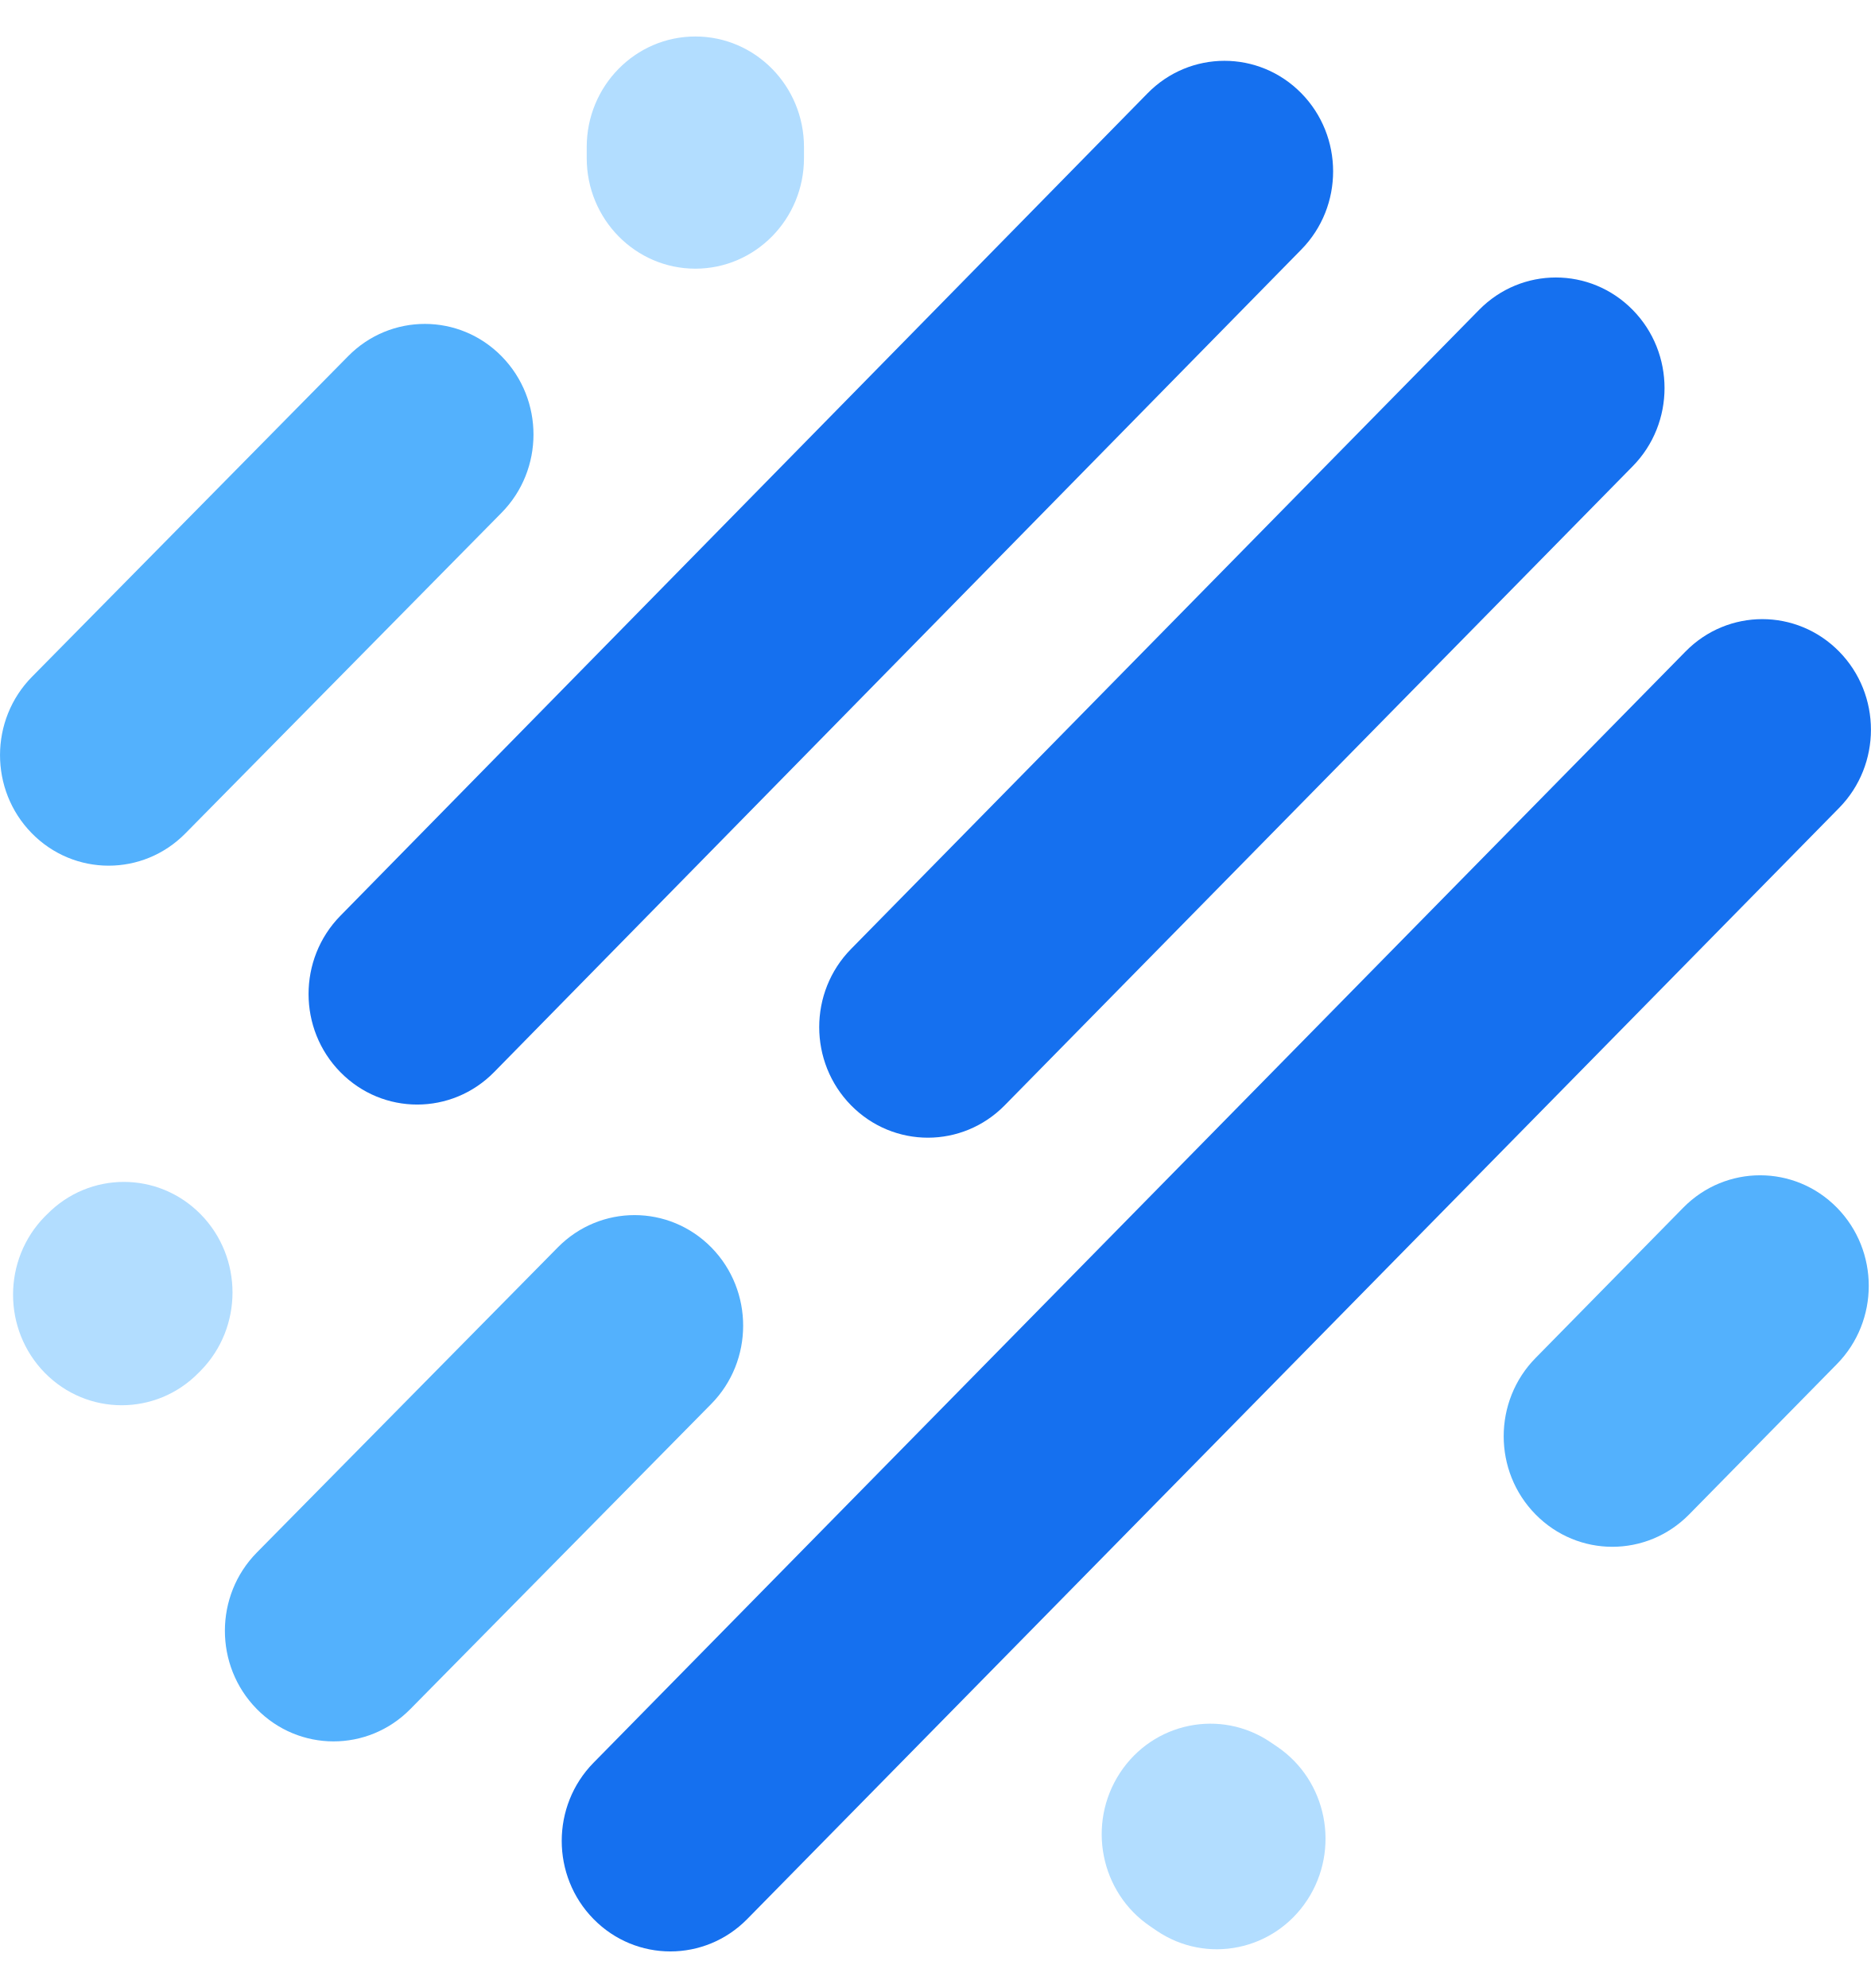
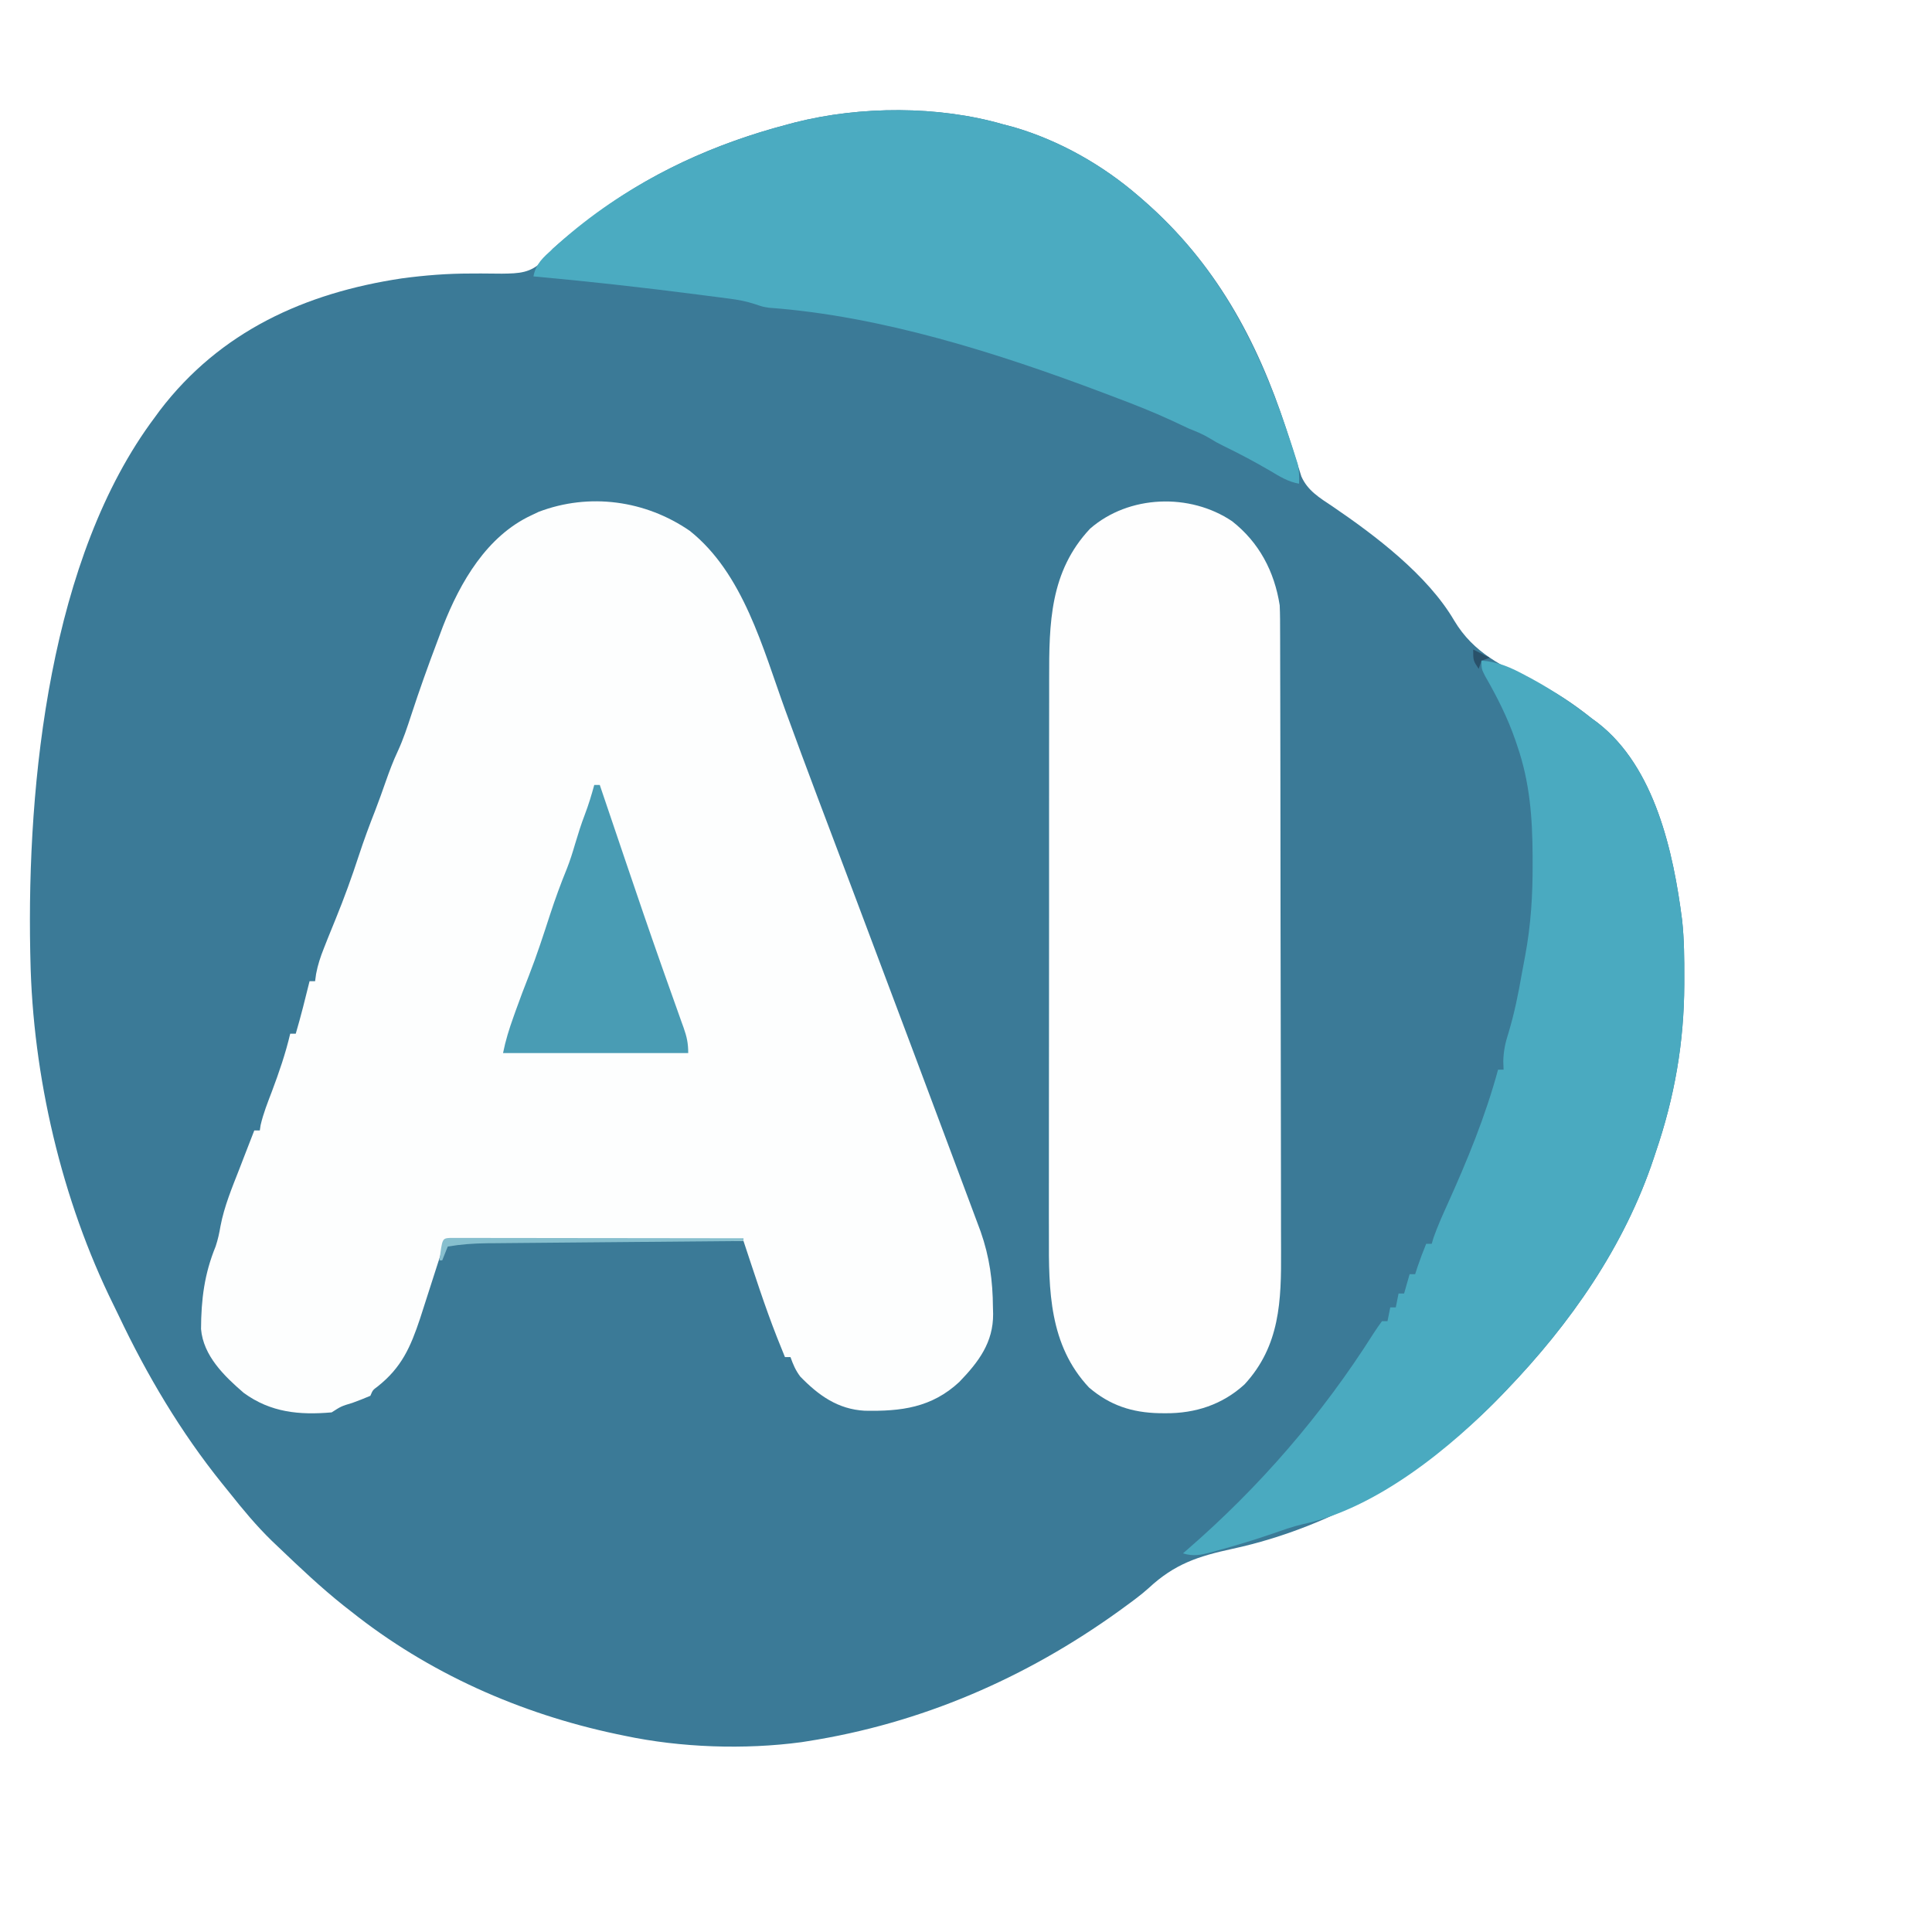
- <svg xmlns="http://www.w3.org/2000/svg" width="32" height="34" viewBox="0 0 32 34" fill="none">
-   <path fill-rule="evenodd" clip-rule="evenodd" d="M3.433 20.768C4.158 21.506 4.158 22.703 3.433 23.442L3.395 23.48C2.67 24.218 1.493 24.218 0.767 23.48C0.042 22.741 0.042 21.544 0.767 20.805L0.805 20.768C1.53 20.029 2.707 20.029 3.433 20.768Z" fill="#B2DDFF" />
-   <path fill-rule="evenodd" clip-rule="evenodd" d="M12.169 21.337C12.893 22.077 12.891 23.275 12.164 24.012L7.017 29.231C6.29 29.968 5.113 29.966 4.389 29.226C3.664 28.486 3.666 27.289 4.393 26.552L9.541 21.333C10.268 20.596 11.444 20.598 12.169 21.337Z" fill="#53B1FD" />
-   <path fill-rule="evenodd" clip-rule="evenodd" d="M19.155 30.322C19.724 29.453 20.878 29.218 21.732 29.797L21.844 29.873C22.698 30.452 22.928 31.626 22.359 32.495C21.79 33.364 20.636 33.599 19.782 33.02L19.671 32.944C18.817 32.365 18.586 31.191 19.155 30.322Z" fill="#B2DDFF" />
-   <path fill-rule="evenodd" clip-rule="evenodd" d="M31.418 20.654C32.144 21.393 32.144 22.59 31.418 23.329L28.891 25.9C28.165 26.639 26.989 26.639 26.263 25.9C25.537 25.162 25.537 23.965 26.263 23.226L28.79 20.654C29.516 19.916 30.693 19.916 31.418 20.654Z" fill="#53B1FD" />
-   <path fill-rule="evenodd" clip-rule="evenodd" d="M31.456 11.143C32.181 11.881 32.181 13.079 31.456 13.817L12.78 32.821C12.054 33.559 10.877 33.559 10.152 32.821C9.426 32.083 9.426 30.885 10.152 30.147L28.828 11.143C29.553 10.404 30.73 10.404 31.456 11.143Z" fill="#1570EF" />
-   <path fill-rule="evenodd" clip-rule="evenodd" d="M27.925 5.3C28.651 6.038 28.651 7.236 27.925 7.974L17.184 18.904C16.458 19.642 15.282 19.642 14.556 18.904C13.83 18.165 13.83 16.968 14.556 16.23L25.297 5.3C26.023 4.561 27.199 4.561 27.925 5.3Z" fill="#1570EF" />
-   <path fill-rule="evenodd" clip-rule="evenodd" d="M22.256 1.593C22.982 2.331 22.983 3.528 22.258 4.267L8.451 18.336C7.725 19.075 6.549 19.076 5.823 18.338C5.096 17.6 5.096 16.402 5.821 15.663L19.628 1.595C20.353 0.856 21.53 0.855 22.256 1.593Z" fill="#1570EF" />
-   <path fill-rule="evenodd" clip-rule="evenodd" d="M8.582 6.096C9.307 6.836 9.305 8.033 8.578 8.77L3.17 14.254C2.443 14.991 1.266 14.989 0.542 14.249C-0.182 13.51 -0.18 12.312 0.547 11.575L5.954 6.092C6.681 5.354 7.858 5.356 8.582 6.096Z" fill="#53B1FD" />
-   <path fill-rule="evenodd" clip-rule="evenodd" d="M11.893 0.624C12.919 0.624 13.751 1.471 13.751 2.515V2.704C13.751 3.748 12.919 4.595 11.893 4.595C10.867 4.595 10.035 3.748 10.035 2.704V2.515C10.035 1.471 10.867 0.624 11.893 0.624Z" fill="#B2DDFF" />
+ <svg xmlns="http://www.w3.org/2000/svg" version="1.1" width="699" height="699">
+   <path d="M0 0 C1.25 0.327 2.501 0.655 3.789 0.992 C20.339 5.847 36.004 14.728 49 26 C49.508 26.438 50.016 26.876 50.54 27.328 C76.522 49.889 91.831 77.838 102.355 110.195 C102.754 111.417 103.153 112.64 103.564 113.899 C104.341 116.3 105.106 118.705 105.856 121.115 C106.208 122.213 106.559 123.31 106.922 124.441 C107.38 125.906 107.38 125.906 107.847 127.401 C110.138 132.564 114.483 135.133 119.062 138.188 C134.582 148.744 153.536 163.075 163.18 179.598 C170.256 191.364 180.472 195.994 192.473 201.77 C200.028 205.414 206.469 209.756 213 215 C213.682 215.503 214.364 216.005 215.066 216.523 C235.739 232.525 242.451 263.312 245.592 287.909 C246.35 294.882 246.394 301.868 246.375 308.875 C246.374 310.011 246.374 310.011 246.373 311.171 C246.304 332.279 242.835 352.031 236 372 C235.776 372.678 235.552 373.355 235.322 374.053 C224.714 405.955 205.141 433.939 182 458 C181.531 458.491 181.061 458.983 180.578 459.489 C154.478 486.686 119.832 507.411 82.816 515.387 C70.429 518.061 61.929 520.885 52.614 529.549 C49.834 532.049 46.833 534.238 43.812 536.438 C43.194 536.889 42.575 537.34 41.937 537.806 C8.104 562.185 -29.751 578.562 -71 585 C-71.66 585.105 -72.321 585.209 -73.001 585.317 C-93.577 588.083 -116.741 587.299 -137 583 C-138.477 582.694 -138.477 582.694 -139.984 582.382 C-174.873 574.994 -208.014 560.3 -236 538 C-237.311 536.977 -237.311 536.977 -238.648 535.934 C-246.846 529.407 -254.43 522.233 -262 515 C-263.307 513.757 -263.307 513.757 -264.641 512.488 C-270.245 507.03 -275.147 501.128 -280 495 C-280.886 493.904 -281.773 492.809 -282.66 491.715 C-297.644 473.111 -309.854 452.498 -320.082 430.926 C-320.684 429.662 -321.296 428.403 -321.918 427.148 C-340.706 389.186 -351.17 344.246 -352 302 C-352.02 301.117 -352.041 300.233 -352.062 299.323 C-353.29 237.862 -344.903 156.537 -307 106 C-306.101 104.77 -306.101 104.77 -305.184 103.516 C-283.348 74.887 -252.68 60.989 -217.684 55.727 C-209.369 54.608 -201.159 53.952 -192.766 53.965 C-191.532 53.959 -190.298 53.953 -189.027 53.947 C-186.493 53.941 -183.959 53.962 -181.426 54.01 C-175.127 53.934 -171 53.819 -166.426 49.211 C-165.266 47.822 -164.122 46.42 -163 45 C-159.451 41.847 -155.742 38.92 -152 36 C-151.45 35.568 -150.899 35.136 -150.332 34.69 C-128.778 17.896 -104.347 6.908 -78 0 C-77.146 -0.227 -76.291 -0.455 -75.411 -0.689 C-51.789 -6.69 -23.436 -6.805 0 0 Z " fill="#3B7A97" transform="translate(363,45)" />
+   <path d="M0 0 C19.385 15.446 26.394 42.456 34.527 64.848 C38.374 75.394 42.272 85.919 46.234 96.422 C46.481 97.075 46.727 97.727 46.981 98.4 C48.26 101.79 49.54 105.18 50.821 108.569 C53.35 115.259 55.874 121.952 58.398 128.644 C58.985 130.201 59.572 131.758 60.159 133.315 C66.753 150.795 73.32 168.284 79.88 185.776 C80.715 188.004 81.551 190.231 82.386 192.458 C85.796 201.544 89.199 210.633 92.597 219.724 C93.465 222.046 94.334 224.367 95.204 226.689 C96.712 230.718 98.217 234.748 99.72 238.778 C100.293 240.314 100.867 241.849 101.442 243.384 C102.24 245.515 103.035 247.648 103.829 249.781 C104.282 250.995 104.736 252.209 105.203 253.46 C108.439 262.671 109.606 271.308 109.672 280.992 C109.703 282.138 109.703 282.138 109.734 283.307 C109.805 293.642 104.492 300.673 97.504 307.918 C87.503 317.24 76.407 318.593 63.242 318.332 C53.542 317.8 46.535 312.755 39.945 305.957 C38.263 303.718 37.344 301.564 36.422 298.93 C35.762 298.93 35.102 298.93 34.422 298.93 C33.817 297.43 33.213 295.93 32.609 294.43 C32.273 293.594 31.936 292.759 31.59 291.898 C27.046 280.349 23.373 268.783 19.422 256.93 C-16.218 256.93 -51.858 256.93 -88.578 256.93 C-91.548 266.17 -94.518 275.41 -97.578 284.93 C-101.058 295.371 -104.284 302.695 -112.941 309.555 C-114.704 310.851 -114.704 310.851 -115.578 312.93 C-117.717 313.852 -119.89 314.695 -122.078 315.492 C-126.119 316.706 -126.119 316.706 -129.578 318.93 C-141.238 319.945 -151.626 319.001 -161.395 311.875 C-168.423 305.82 -176.03 298.458 -176.844 288.766 C-176.795 278.065 -175.646 268.857 -171.578 258.926 C-170.733 256.392 -170.249 254.151 -169.805 251.535 C-168.431 244.326 -165.615 237.613 -162.953 230.805 C-162.432 229.453 -161.911 228.102 -161.391 226.75 C-160.128 223.473 -158.856 220.2 -157.578 216.93 C-156.918 216.93 -156.258 216.93 -155.578 216.93 C-155.483 216.293 -155.387 215.656 -155.289 215 C-154.312 210.781 -152.747 206.845 -151.203 202.805 C-148.616 195.928 -146.268 189.091 -144.578 181.93 C-143.918 181.93 -143.258 181.93 -142.578 181.93 C-140.721 175.643 -139.146 169.294 -137.578 162.93 C-136.918 162.93 -136.258 162.93 -135.578 162.93 C-135.458 162.062 -135.338 161.195 -135.215 160.301 C-134.585 156.968 -133.642 154.139 -132.391 150.992 C-131.942 149.853 -131.493 148.713 -131.031 147.539 C-130.07 145.151 -129.101 142.765 -128.125 140.383 C-125.045 132.829 -122.291 125.245 -119.76 117.49 C-117.944 111.95 -115.934 106.512 -113.797 101.086 C-112.466 97.64 -111.237 94.166 -110.016 90.68 C-108.692 86.93 -107.34 83.274 -105.641 79.68 C-103.671 75.41 -102.225 71.017 -100.766 66.555 C-97.845 57.623 -94.699 48.793 -91.366 40.007 C-90.683 38.205 -90.01 36.4 -89.34 34.594 C-83.041 18.447 -73.399 1.862 -57.328 -5.633 C-56.457 -6.047 -55.585 -6.46 -54.688 -6.887 C-36.349 -13.867 -16.057 -11.069 0 0 Z " fill="#FDFEFE" transform="translate(249.5781,192.0703)" />
+   <path d="M0 0 C9.787 7.651 15.345 18.208 17.25 30.438 C17.403 33.833 17.398 37.227 17.397 40.625 C17.401 41.661 17.405 42.697 17.408 43.764 C17.419 47.24 17.423 50.715 17.427 54.191 C17.433 56.681 17.44 59.172 17.447 61.662 C17.466 69.14 17.477 76.617 17.486 84.094 C17.49 87.621 17.495 91.147 17.501 94.673 C17.518 106.404 17.532 118.135 17.539 129.866 C17.541 132.909 17.543 135.951 17.545 138.993 C17.546 139.75 17.546 140.506 17.547 141.285 C17.555 153.519 17.58 165.754 17.613 177.988 C17.646 190.566 17.664 203.143 17.667 215.72 C17.669 222.775 17.678 229.83 17.703 236.885 C17.728 243.528 17.731 250.17 17.721 256.813 C17.72 259.244 17.727 261.675 17.74 264.105 C17.836 282.003 17.387 298.368 4.523 312.309 C-3.48 319.636 -13.324 322.835 -24.062 322.75 C-24.81 322.744 -25.558 322.739 -26.328 322.733 C-36.175 322.517 -44.178 319.914 -51.75 313.438 C-66.177 298.058 -66.342 278.258 -66.252 258.406 C-66.255 256.007 -66.261 253.607 -66.268 251.207 C-66.281 245.398 -66.275 239.59 -66.259 233.781 C-66.242 226.997 -66.246 220.214 -66.25 213.43 C-66.255 201.314 -66.241 189.198 -66.217 177.082 C-66.193 165.363 -66.186 153.643 -66.196 141.923 C-66.207 129.12 -66.209 116.318 -66.195 103.515 C-66.193 102.146 -66.192 100.777 -66.19 99.408 C-66.19 98.735 -66.189 98.062 -66.188 97.368 C-66.183 92.655 -66.185 87.942 -66.189 83.229 C-66.194 76.868 -66.184 70.508 -66.162 64.148 C-66.157 61.824 -66.156 59.501 -66.161 57.177 C-66.2 37.005 -65.935 18.214 -51.355 2.707 C-37.321 -9.518 -15.263 -10.265 0 0 Z " fill="#FEFEFE" transform="translate(445.75,188.5625)" />
+   <path d="M0 0 C6.168 0.468 10.66 2.509 16.062 5.438 C16.892 5.881 17.722 6.325 18.577 6.782 C26.184 10.938 33.152 15.704 40 21 C40.692 21.508 41.384 22.016 42.098 22.539 C62.731 38.613 69.447 69.283 72.592 93.909 C73.35 100.882 73.394 107.868 73.375 114.875 C73.374 115.633 73.374 116.39 73.373 117.171 C73.304 138.279 69.835 158.031 63 178 C62.776 178.678 62.552 179.355 62.322 180.053 C51.714 211.955 32.141 239.939 9 264 C8.531 264.491 8.061 264.983 7.578 265.489 C-10.87 284.712 -37.933 306.783 -64.653 312.451 C-68.321 313.309 -71.826 314.563 -75.375 315.812 C-81.987 318.071 -88.63 320.116 -95.375 321.938 C-96.177 322.161 -96.98 322.384 -97.806 322.615 C-101.602 323.614 -104.249 324.173 -108 323 C-107.573 322.634 -107.147 322.268 -106.707 321.891 C-80.323 299.043 -57.708 272.9 -39.019 243.367 C-38.061 241.879 -37.037 240.434 -36 239 C-35.34 239 -34.68 239 -34 239 C-33.67 237.35 -33.34 235.7 -33 234 C-32.34 234 -31.68 234 -31 234 C-30.67 232.35 -30.34 230.7 -30 229 C-29.34 229 -28.68 229 -28 229 C-27.34 226.69 -26.68 224.38 -26 222 C-25.34 222 -24.68 222 -24 222 C-23.711 221.113 -23.422 220.226 -23.125 219.312 C-22.169 216.496 -21.132 213.749 -20 211 C-19.34 211 -18.68 211 -18 211 C-17.662 209.865 -17.662 209.865 -17.316 208.707 C-15.873 204.642 -14.147 200.778 -12.369 196.851 C-5.206 181.019 1.458 164.804 6 148 C6.66 148 7.32 148 8 148 C7.963 146.978 7.925 145.956 7.887 144.902 C7.999 141.05 8.642 138.214 9.812 134.562 C11.927 127.513 13.353 120.466 14.608 113.211 C14.979 111.12 15.375 109.036 15.779 106.951 C17.898 95.674 18.561 84.711 18.5 73.25 C18.499 72.378 18.497 71.507 18.496 70.609 C18.44 56.903 17.483 44.059 13 31 C12.765 30.297 12.529 29.595 12.287 28.871 C9.466 20.681 5.626 13.102 1.32 5.609 C0 3 0 3 0 0 Z " fill="#4AAAC0" transform="translate(536,239)" />
+   <path d="M0 0 C1.876 0.491 1.876 0.491 3.789 0.992 C20.339 5.847 36.004 14.728 49 26 C49.508 26.438 50.016 26.876 50.54 27.328 C78.075 51.238 92.893 80.854 104 115 C104.303 115.926 104.606 116.852 104.919 117.806 C105.193 118.674 105.467 119.543 105.75 120.438 C105.992 121.199 106.235 121.961 106.484 122.746 C107.052 125.227 107.089 127.463 107 130 C103.038 129.33 99.898 127.336 96.5 125.312 C90.977 122.083 85.383 119.113 79.621 116.324 C77 115 77 115 74.473 113.457 C72.023 112.013 69.639 111.052 67 110 C65.025 109.083 63.054 108.156 61.086 107.223 C54.049 103.96 46.886 101.157 39.625 98.438 C38.426 97.982 37.227 97.526 35.992 97.057 C-1.91 82.762 -44.159 69.308 -84.782 66.344 C-87 66 -87 66 -89.883 65.029 C-93.037 63.988 -95.945 63.464 -99.234 63.035 C-100.435 62.876 -101.636 62.718 -102.873 62.554 C-104.153 62.392 -105.432 62.23 -106.75 62.062 C-108.094 61.888 -109.437 61.714 -110.781 61.54 C-130.484 58.996 -150.214 56.785 -170 55 C-169.137 50.393 -166.422 48.114 -163.062 45.062 C-162.443 44.496 -161.823 43.93 -161.185 43.346 C-137.337 22.022 -108.789 8.073 -78 0 C-77.146 -0.227 -76.291 -0.455 -75.411 -0.689 C-51.789 -6.69 -23.436 -6.805 0 0 Z " fill="#4BABC1" transform="translate(363,45)" />
+   <path d="M0 0 C0.66 0 1.32 0 2 0 C2.194 0.575 2.389 1.15 2.589 1.743 C5.098 9.163 7.611 16.582 10.125 24 C10.529 25.192 10.932 26.383 11.348 27.611 C15.61 40.19 19.889 52.762 24.312 65.285 C24.641 66.216 24.969 67.146 25.307 68.105 C26.84 72.444 28.381 76.779 29.934 81.111 C30.48 82.648 31.025 84.185 31.57 85.723 C31.944 86.752 31.944 86.752 32.325 87.802 C33.495 91.117 34 93.424 34 97 C11.89 97 -10.22 97 -33 97 C-32.094 92.472 -30.805 88.324 -29.25 84 C-28.98 83.24 -28.71 82.48 -28.431 81.698 C-26.899 77.415 -25.299 73.167 -23.625 68.938 C-20.771 61.642 -18.365 54.2 -15.942 46.752 C-14.108 41.153 -12.11 35.679 -9.882 30.226 C-8.731 27.321 -7.814 24.373 -6.938 21.375 C-5.85 17.743 -4.739 14.162 -3.375 10.625 C-2.038 7.101 -0.984 3.633 0 0 Z " fill="#499CB4" transform="translate(215,284)" />
+   <path d="M0 0 C0.796 0.001 1.591 0.002 2.411 0.003 C3.776 0.001 3.776 0.001 5.169 -0.001 C6.175 0.002 7.181 0.006 8.218 0.01 C9.271 0.009 10.325 0.009 11.41 0.009 C14.911 0.01 18.412 0.018 21.913 0.025 C24.333 0.027 26.753 0.029 29.173 0.03 C35.556 0.034 41.94 0.043 48.324 0.054 C54.832 0.065 61.34 0.069 67.848 0.074 C80.629 0.085 93.41 0.102 106.19 0.123 C106.19 0.453 106.19 0.783 106.19 1.123 C104.334 1.139 104.334 1.139 102.441 1.154 C90.773 1.252 79.106 1.355 67.438 1.462 C61.44 1.518 55.441 1.571 49.443 1.62 C43.653 1.668 37.863 1.72 32.073 1.776 C29.865 1.796 27.658 1.815 25.45 1.832 C22.355 1.856 19.26 1.886 16.165 1.918 C15.255 1.923 14.345 1.929 13.407 1.935 C8.57 1.991 3.961 2.315 -0.81 3.123 C-1.47 4.773 -2.13 6.423 -2.81 8.123 C-3.14 8.123 -3.47 8.123 -3.81 8.123 C-2.8 0.19 -2.8 0.19 0 0 Z " fill="#87BFCE" transform="translate(162.8097,447.877)" />
+   <path d="M0 0 C1.98 0.99 3.96 1.98 6 3 C5.01 3.33 4.02 3.66 3 4 C2.67 4.99 2.34 5.98 2 7 C0 4 0 4 0 0 Z " fill="#29516A" transform="translate(533,235)" />
</svg>
